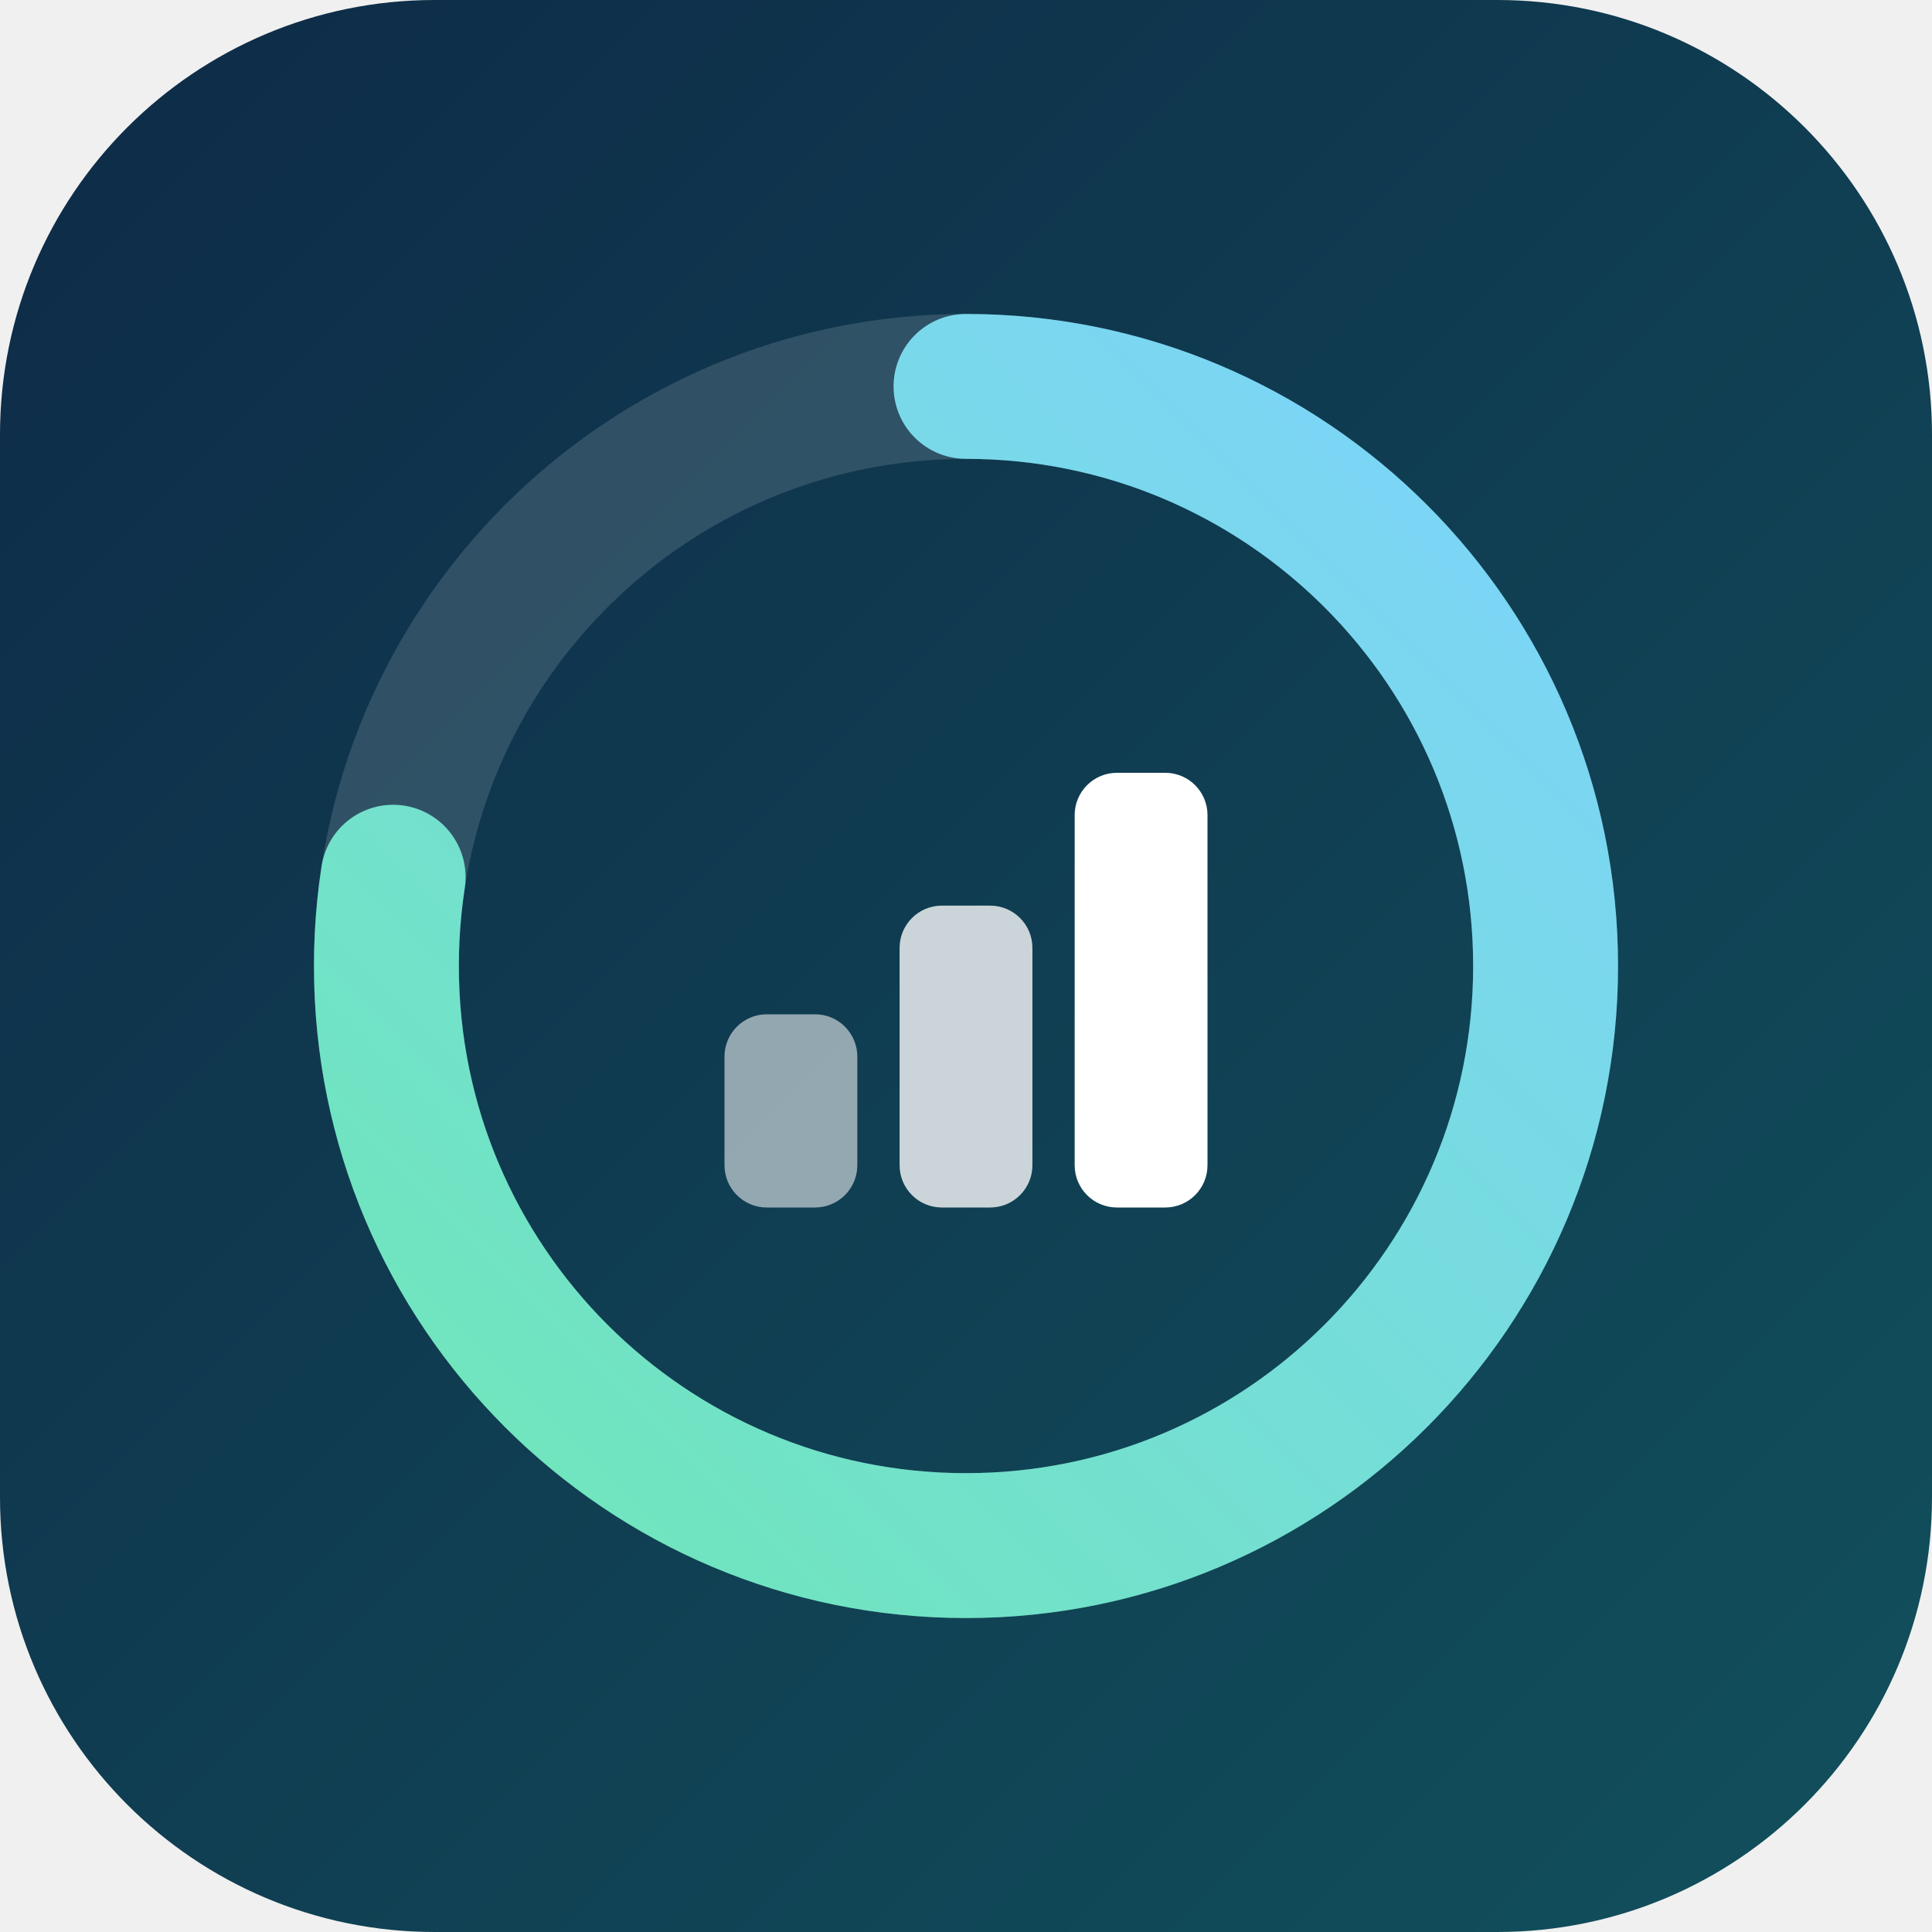
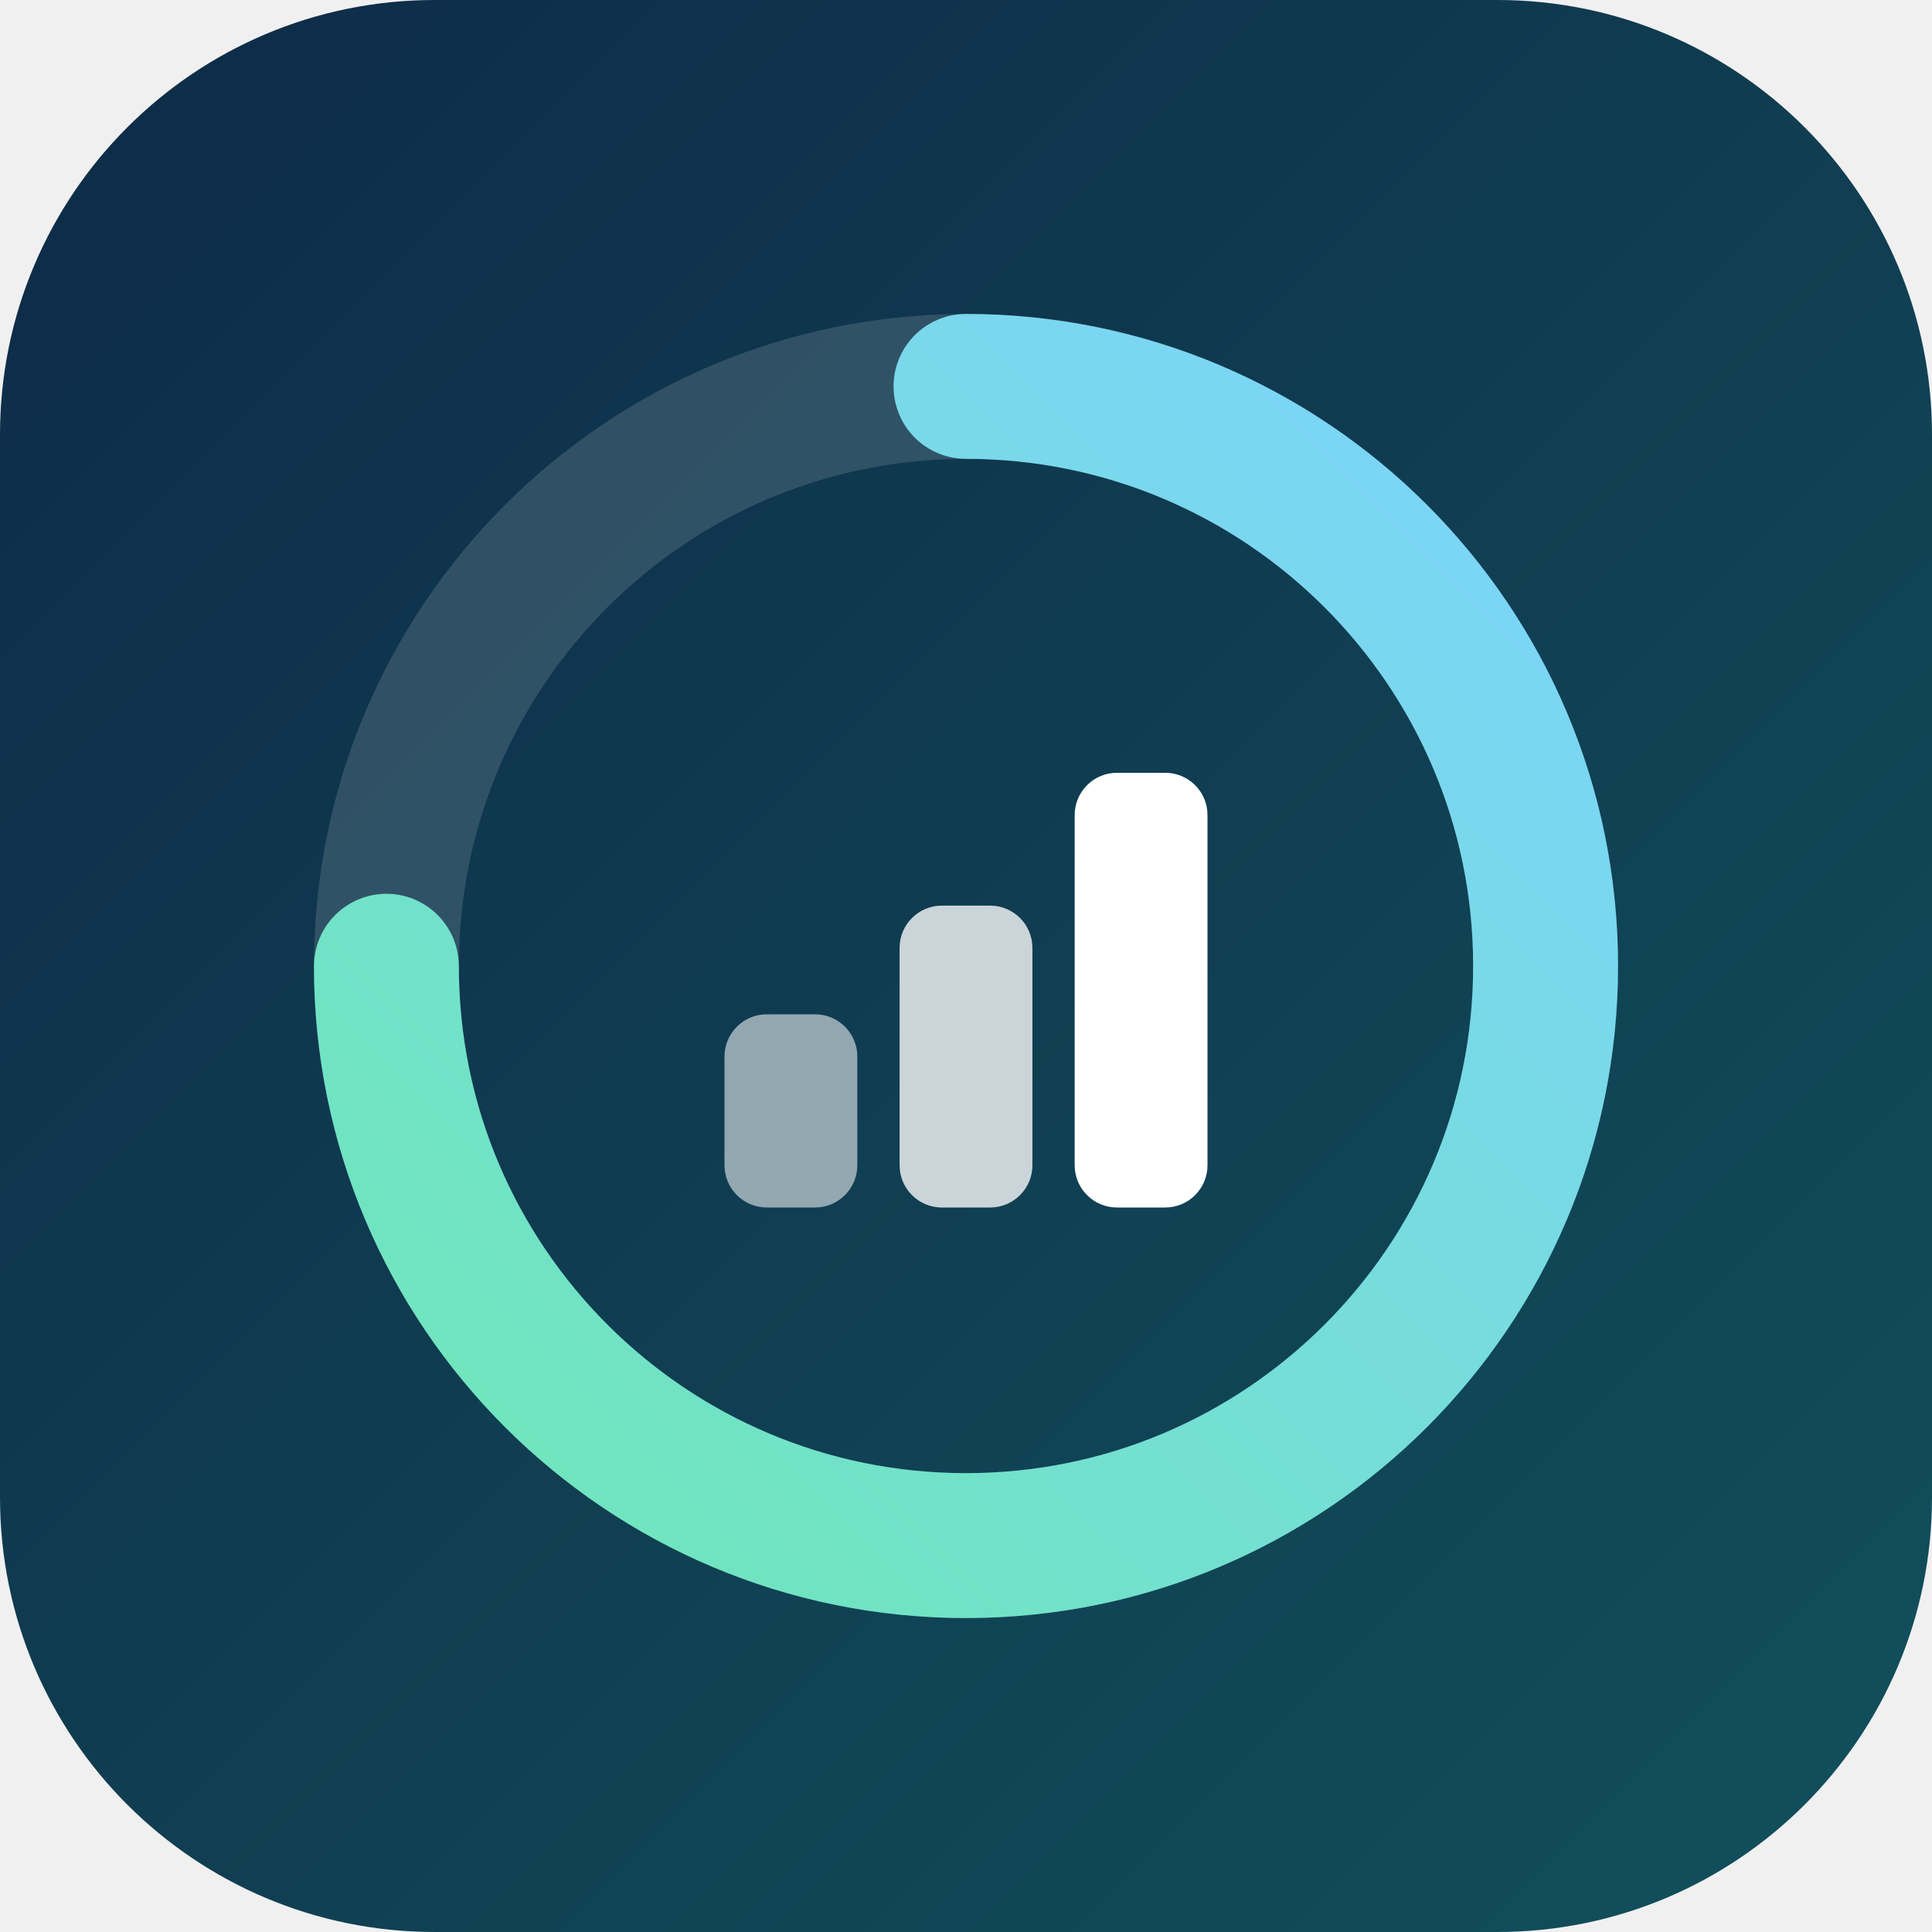
<svg xmlns="http://www.w3.org/2000/svg" viewBox="0 0 80 80" fill="none">
  <style>
-     .arc { animation: arc 8s ease-in-out infinite alternate; }
-     @keyframes arc { from { stroke-dashoffset: 41; } to { stroke-dashoffset: 30; } }
-     .bar { transform-box: fill-box; transform-origin: 50% 100%; animation: rise 8s ease-in-out infinite alternate; }
-     .b2 { animation-delay: -1.2s; }
-     .b3 { animation-delay: -2.4s; }
-     @keyframes rise { from { transform: scaleY(0.88); } to { transform: scaleY(1); } }
+     .arc { animation: arc 5s ease-in-out infinite alternate; }
+     @keyframes arc { from { stroke-dashoffset: 138.7; } to { stroke-dashoffset: 37.7; } }
+     .bar { animation: glow 5s ease-in-out infinite backwards; }
+     .b2 { animation-delay: 0.45s; }
+     .b3 { animation-delay: 0.9s; }
+     @keyframes glow {
+       0%, 34%, 100% { fill: #FFFFFF; fill-opacity: 0.45; }
+       14% { fill: #A7F3D0; fill-opacity: 1; }
+     }
    @media (prefers-reduced-motion: reduce) { .arc, .bar { animation: none; } }
  </style>
  <defs>
    <linearGradient id="bg" x1="0" y1="0" x2="80" y2="80" gradientUnits="userSpaceOnUse">
      <stop offset="0" stop-color="#0E2A47" />
      <stop offset="1" stop-color="#11505C" />
    </linearGradient>
    <linearGradient id="ring" x1="16" y1="16" x2="64" y2="64" gradientUnits="userSpaceOnUse">
      <stop offset="0" stop-color="#6EE7B7" />
      <stop offset="1" stop-color="#7DD3FC" />
    </linearGradient>
  </defs>
  <rect width="80" height="80" rx="18" fill="url(#bg)" />
  <circle cx="40" cy="40" r="24" stroke="#FFFFFF" stroke-opacity="0.14" stroke-width="6" />
-   <circle class="arc" cx="40" cy="40" r="24" stroke="url(#ring)" stroke-width="6" stroke-linecap="round" stroke-dasharray="150.8" stroke-dashoffset="34" transform="rotate(-90 40 40)" />
+   <circle class="arc" cx="40" cy="40" r="24" stroke="url(#ring)" stroke-width="6" stroke-linecap="round" stroke-dasharray="150.8" stroke-dashoffset="37.7" transform="rotate(-90 40 40)" />
  <rect class="bar b1" x="30" y="42" width="5.5" height="8" rx="1.75" fill="#FFFFFF" fill-opacity="0.55" />
  <rect class="bar b2" x="37.25" y="37.5" width="5.5" height="12.5" rx="1.75" fill="#FFFFFF" fill-opacity="0.78" />
  <rect class="bar b3" x="44.5" y="32" width="5.5" height="18" rx="1.75" fill="#FFFFFF" />
</svg>
